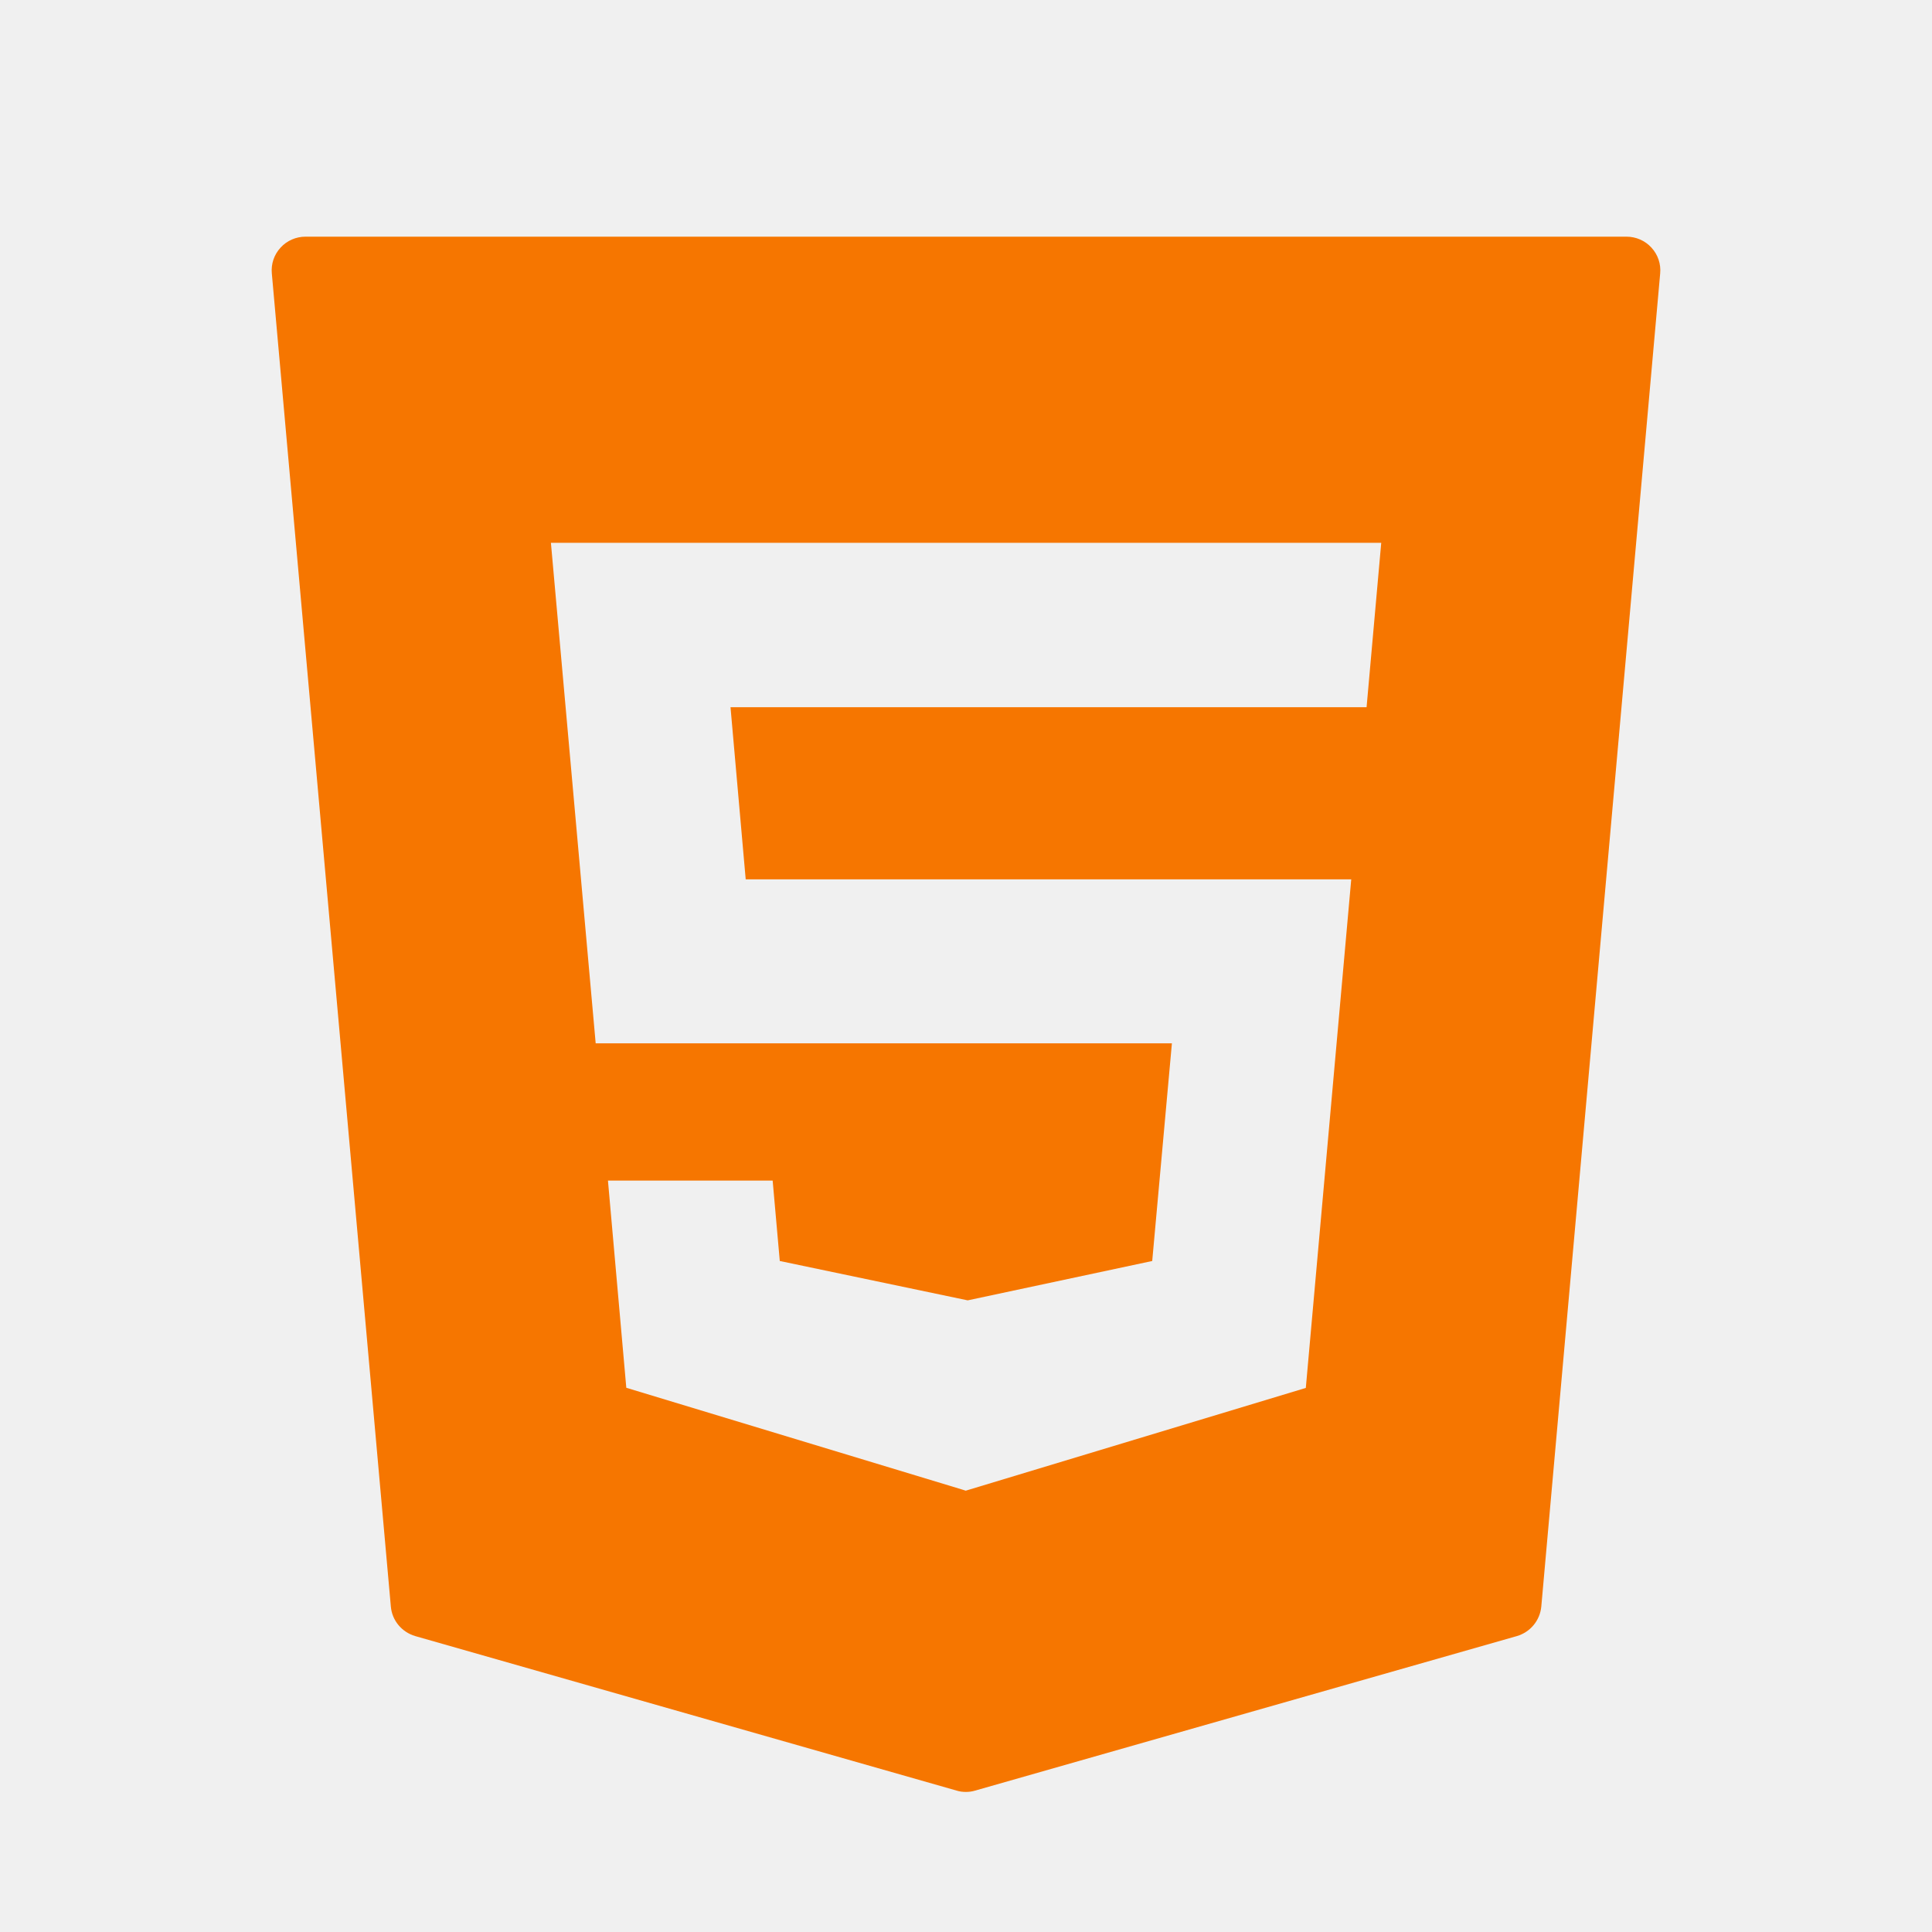
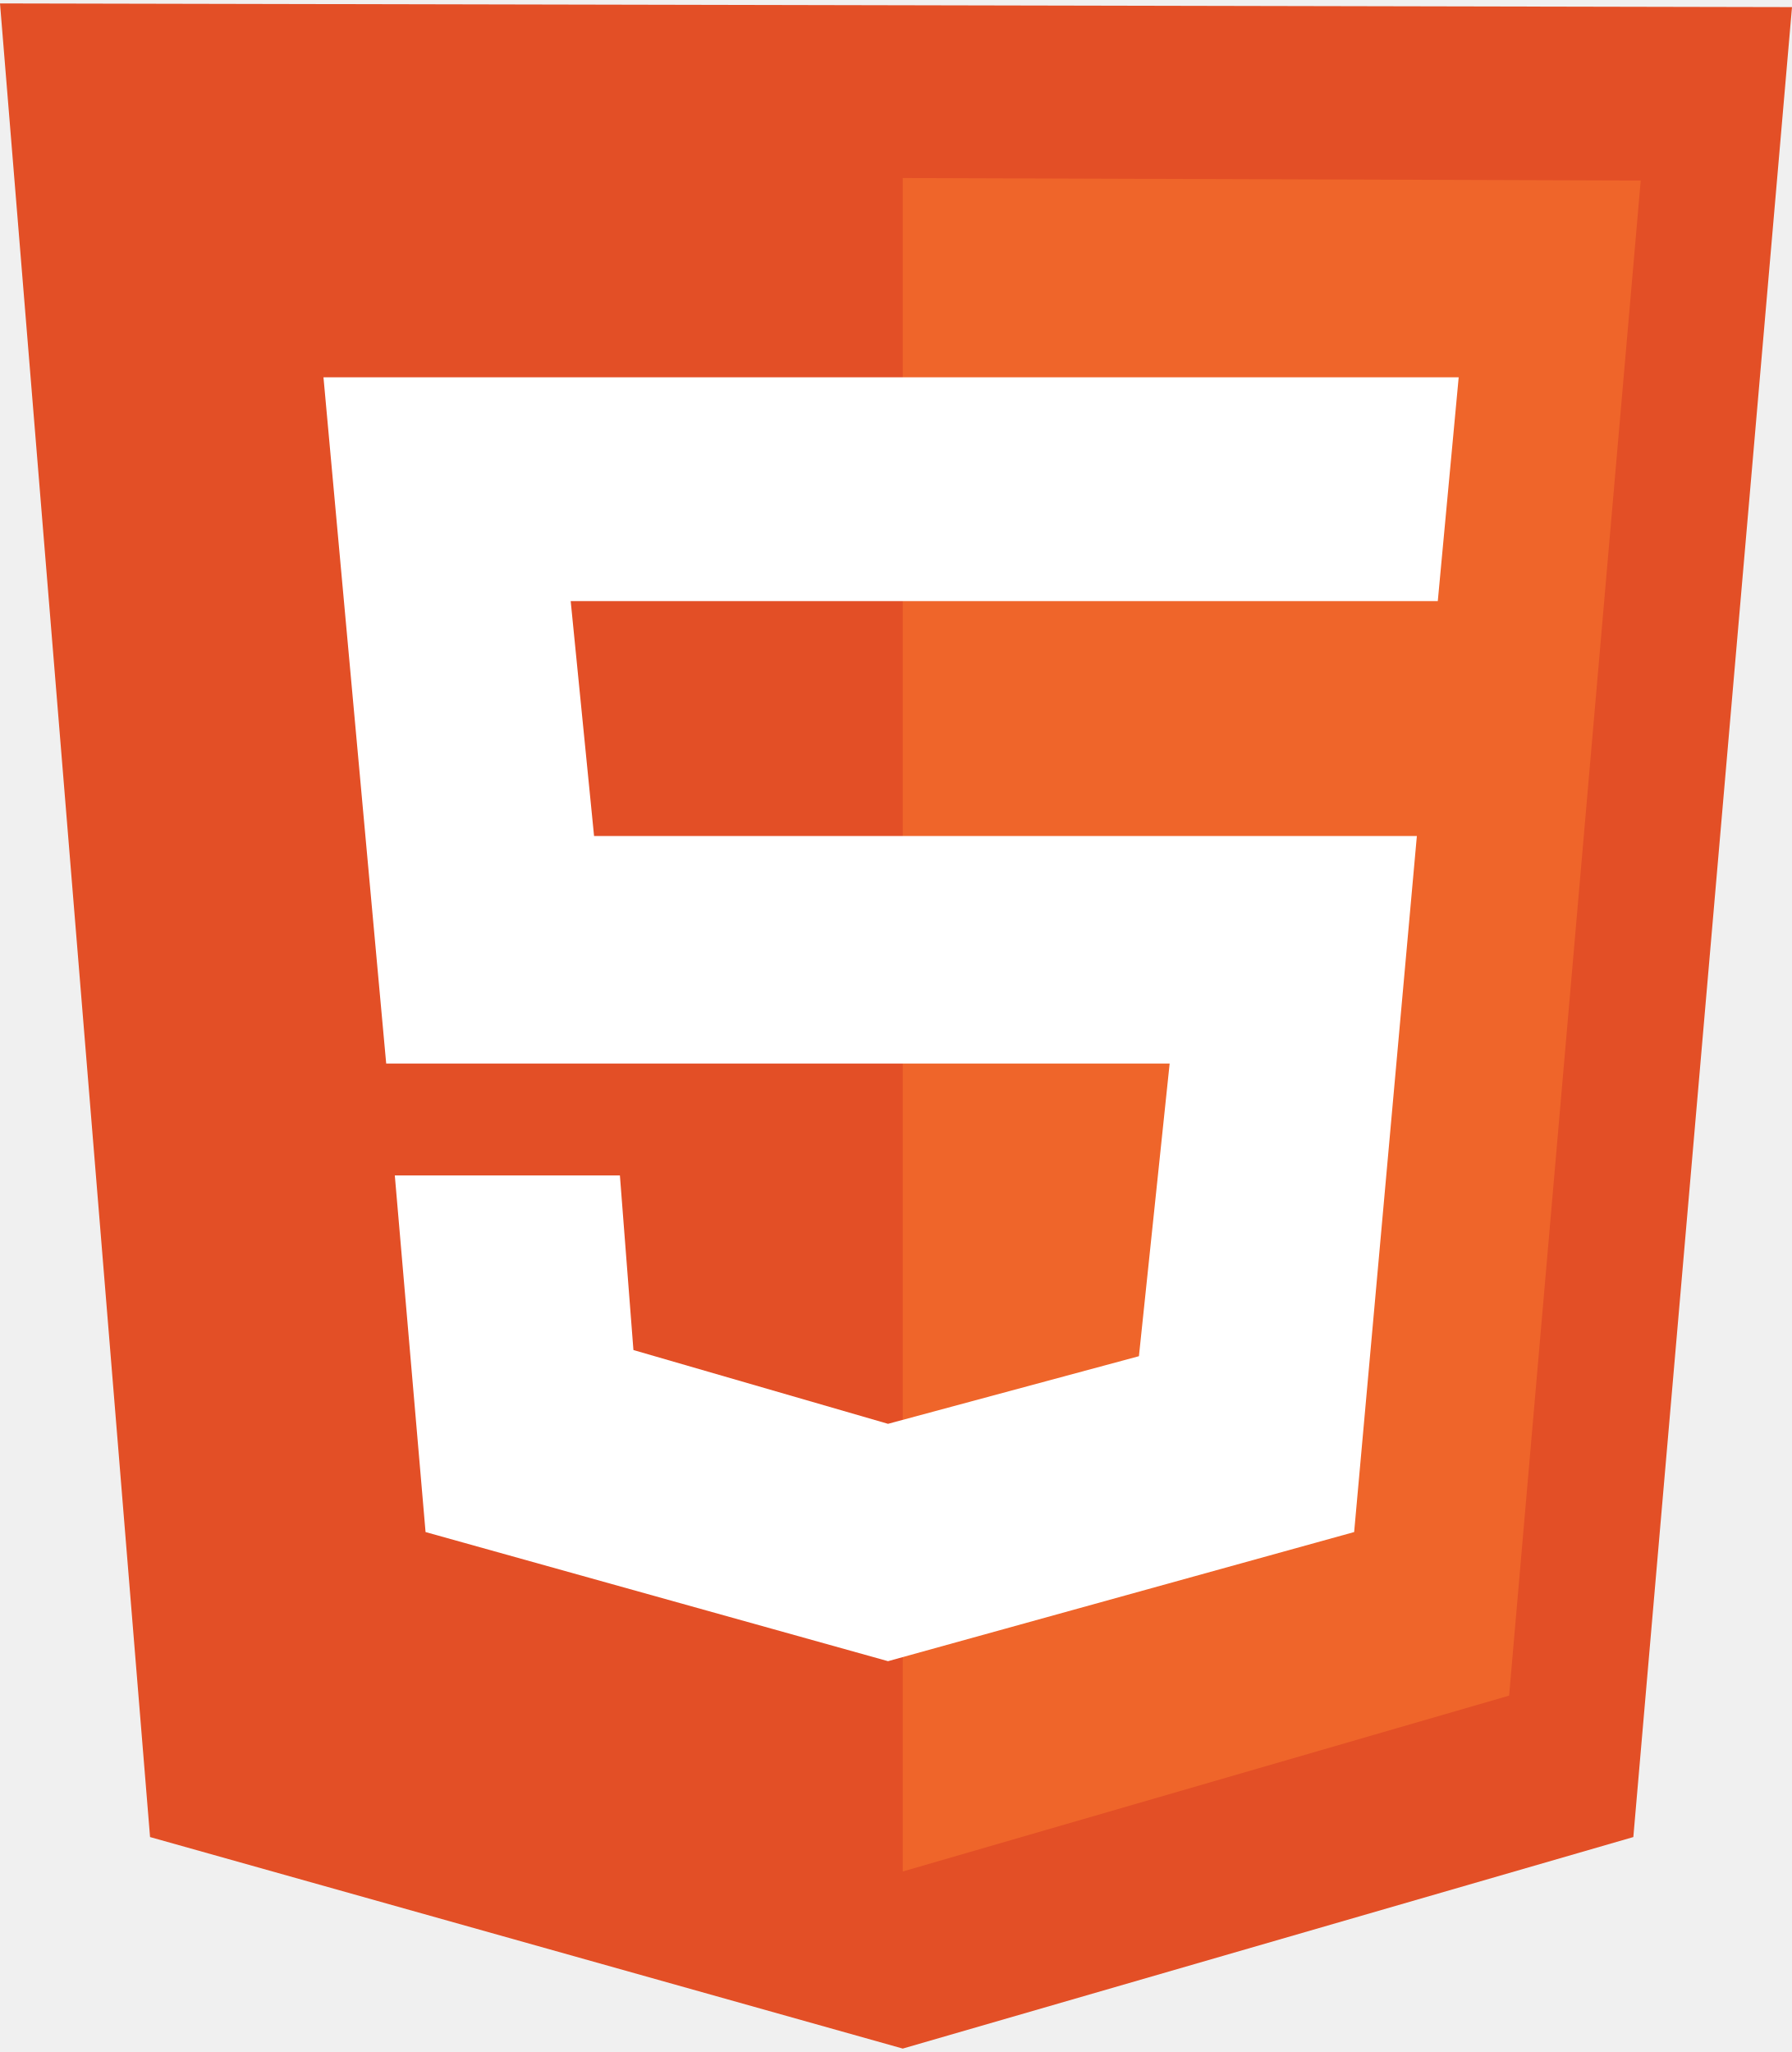
- <svg xmlns="http://www.w3.org/2000/svg" width="80" height="80" viewBox="0 0 80 80" fill="none">
-   <path d="M68.383 10.254C68.12 9.964 67.743 9.8 67.349 9.8H12.651C12.257 9.8 11.88 9.964 11.617 10.254C11.349 10.544 11.218 10.932 11.256 11.326L16.184 66.522C16.233 67.101 16.637 67.583 17.195 67.747L39.612 74.145C39.732 74.183 39.863 74.2 39.995 74.2C40.126 74.2 40.252 74.183 40.377 74.145L62.81 67.747C63.368 67.583 63.767 67.101 63.822 66.522L68.744 11.326C68.782 10.932 68.651 10.544 68.383 10.254ZM56.587 29.285H30.249L30.878 36.411H55.952L54.071 57.471L39.989 61.726L39.852 61.682L25.934 57.465L25.174 48.885H31.994L32.289 52.215L40.071 53.845L47.711 52.215L48.526 43.203H24.666L22.812 22.476H57.194L56.587 29.285Z" fill="#F67600" />
+ <svg xmlns="http://www.w3.org/2000/svg" fill="none" height="2500" width="2183" viewBox="0 0 124 141.532">
+   <path d="M10.383 126.894L0 0l124 .255-10.979 126.639-50.553 14.638z" fill="#e34f26" />
+   <path d="M62.468 129.277V12.085l51.064.17-9.106 104.851z" fill="#ef652a" />
+   <path d="M99.49 41.362l1.446-15.49H22.383l4.34 47.49h54.213L78.81 93.617l-17.362 4.68-17.617-5.106-.936-12.085H27.319l2.128 24.681 32 8.936 32.255-8.936 4.34-48.17H41.107L39.49 41.362z" fill="#fff" />
</svg>
